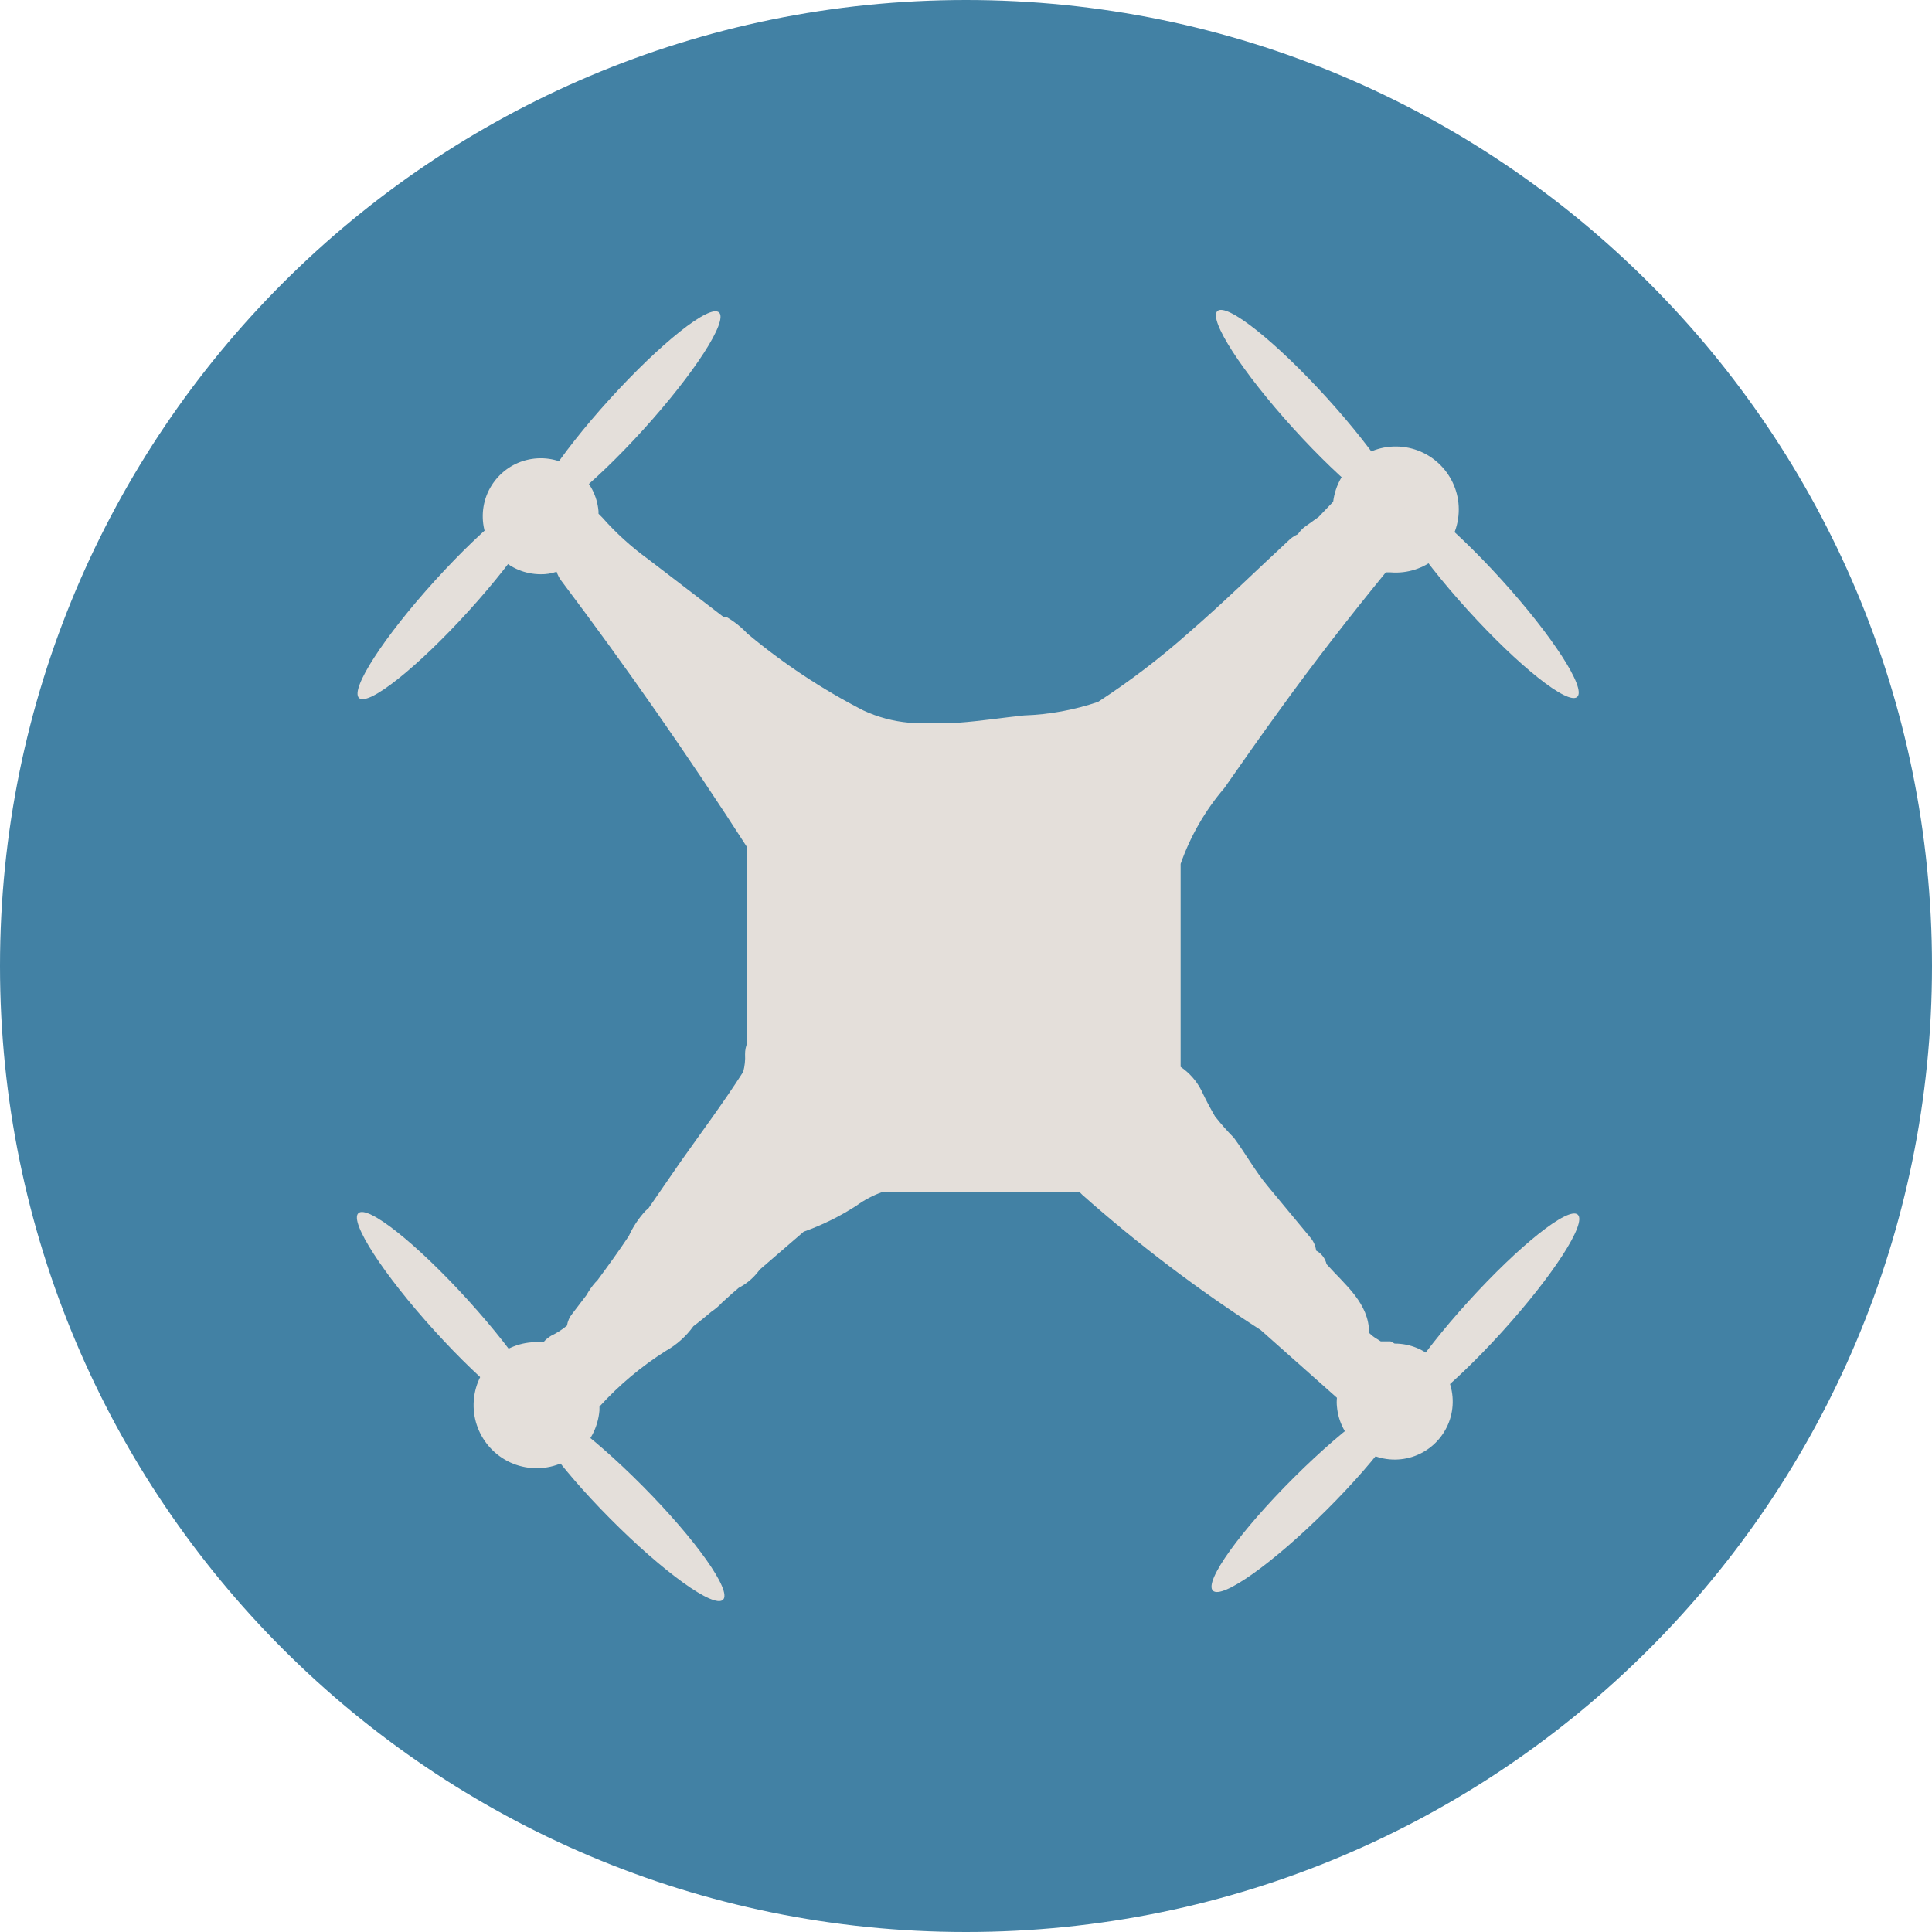
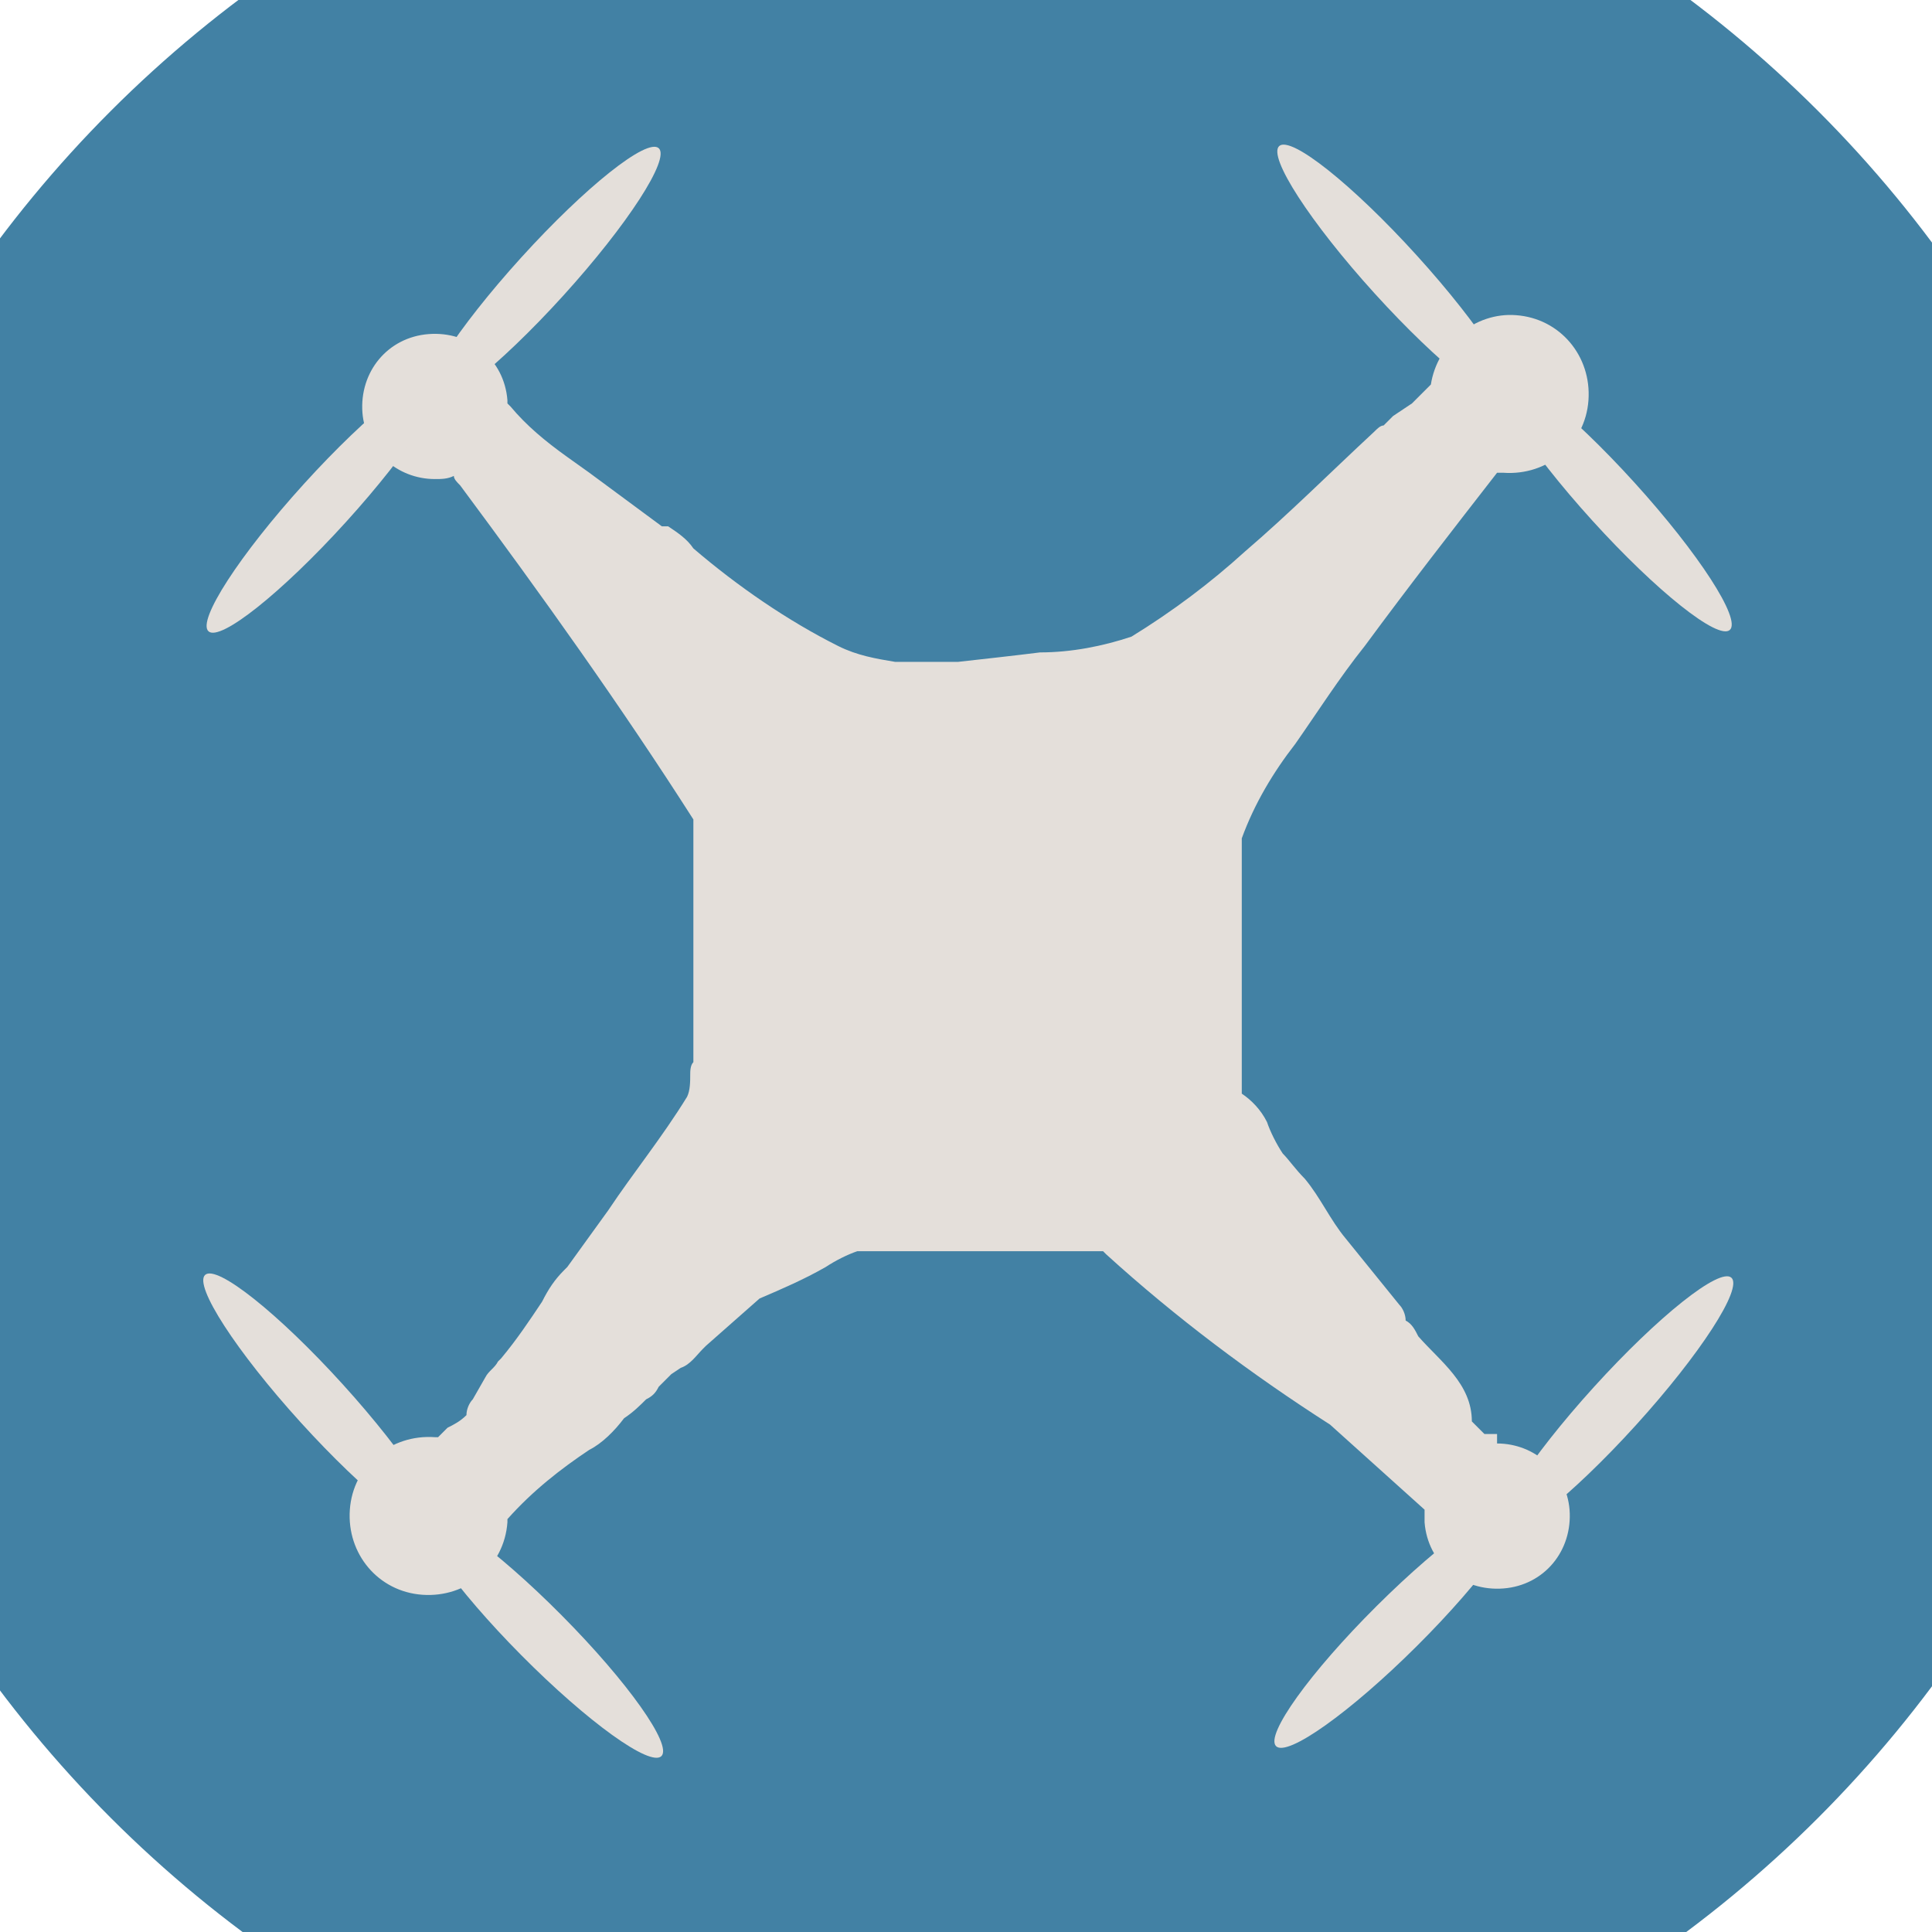
- <svg xmlns="http://www.w3.org/2000/svg" id="Layer_1" data-name="Layer 1" viewBox="0 0 61.3 61.3">
-   <defs>
-     <style>.cls-1{fill:#4281a4;}.cls-2{fill:#6dc7be;}.cls-3{fill:#e4dfda;}</style>
-   </defs>
-   <circle class="cls-1" cx="30.65" cy="30.65" r="30.65" />
-   <ellipse class="cls-2" cx="32" cy="32.66" rx="1.83" ry="2.01" />
-   <path class="cls-3" d="M653.58,523.93h-.31l-.11-.07a1.21,1.21,0,0,1-.26-.2c0-.94-.76-1.52-1.35-2.18a.65.65,0,0,0-.33-.43.8.8,0,0,0-.18-.41L649.68,519c-.4-.48-.68-1-1.07-1.53a7.87,7.87,0,0,1-.6-.68c-.15-.26-.3-.54-.43-.82a2,2,0,0,0-.66-.75v-6.44a7.55,7.55,0,0,1,1.39-2.41c.58-.83,1.16-1.66,1.75-2.47,1.08-1.5,2.21-2.95,3.37-4.37h.15a2,2,0,1,0-1.82-2.24l-.46.48-.46.33a1,1,0,0,0-.2.22,1.09,1.09,0,0,0-.23.14c-1.08,1-2.15,2.05-3.25,3a24.25,24.25,0,0,1-2.86,2.18,8.19,8.19,0,0,1-2.35.43c-.68.07-1.38.18-2.08.23H638.3a4.34,4.34,0,0,1-1.45-.39,19.92,19.92,0,0,1-3.68-2.44,2.9,2.9,0,0,0-.67-.53h-.09l-1.89-1.45-.51-.39h0a8.93,8.93,0,0,1-1.44-1.31l-.12-.12v-.08a1.84,1.84,0,1,0-1.84,2,1.44,1.44,0,0,0,.51-.08,1.05,1.05,0,0,0,.13.26q3.12,4.14,5.92,8.49v6.2a.92.92,0,0,0-.07.36,1.75,1.75,0,0,1-.06.56c-.64,1-1.33,1.92-2,2.87l-1,1.45-.1.09a3,3,0,0,0-.53.8c-.32.48-.66.95-1,1.41l-.06.06a2.21,2.21,0,0,0-.28.4l-.45.59a.77.77,0,0,0-.17.38,2.37,2.37,0,0,1-.5.32,1,1,0,0,0-.25.21h-.06a2,2,0,1,0,1.84,2.16V526a10.23,10.23,0,0,1,2.11-1.77,2.71,2.71,0,0,0,.87-.78c.2-.15.38-.3.57-.46a2,2,0,0,0,.35-.3l.31-.28.21-.18a1.84,1.84,0,0,0,.59-.48l.08-.1,1.39-1.2a8,8,0,0,0,1.68-.83,3.21,3.21,0,0,1,.82-.43h6.25l.09.09a46,46,0,0,0,5.66,4.29l2.42,2.15a1.31,1.31,0,0,0,0,.28,1.84,1.84,0,1,0,1.83-2Z" transform="translate(-609.46 -481.37)" />
-   <ellipse class="cls-3" cx="623.8" cy="500.27" rx="4.38" ry="0.72" transform="translate(-775.33 144.7) rotate(-47.78)" />
-   <ellipse class="cls-3" cx="629.34" cy="494.52" rx="4.38" ry="0.72" transform="translate(-769.26 146.92) rotate(-47.78)" />
-   <ellipse class="cls-3" cx="656.56" cy="500.24" rx="0.72" ry="4.38" transform="translate(-775.28 89.6) rotate(-42.22)" />
-   <ellipse class="cls-3" cx="651.04" cy="494.48" rx="0.72" ry="4.38" transform="translate(-772.85 84.4) rotate(-42.22)" />
-   <ellipse class="cls-3" cx="623.78" cy="523.1" rx="0.72" ry="4.38" transform="translate(-799.15 73.51) rotate(-42.22)" />
-   <ellipse class="cls-3" cx="629.33" cy="529.03" rx="0.73" ry="4.36" transform="translate(-799.48 115.44) rotate(-44.78)" />
-   <ellipse class="cls-3" cx="651.04" cy="528.76" rx="4.36" ry="0.73" transform="translate(-792.88 131.82) rotate(-44.86)" />
-   <ellipse class="cls-3" cx="656.58" cy="523.15" rx="4.38" ry="0.72" transform="translate(-781.52 176.48) rotate(-47.78)" />
+ <svg xmlns="http://www.w3.org/2000/svg" version="1.1" id="Layer_1" x="0px" y="0px" viewBox="0 0 61.3 61.3" style="enable-background:new 0 0 61.3 61.3;" xml:space="preserve">
+   <style type="text/css">
+ 	.st0{fill:#4281A4;}
+ 	.st1{fill:#6DC7BE;}
+ 	.st2{fill:#E4DFDA;}
+ </style>
+   <circle class="st0" cx="30.6" cy="30.6" r="38.3" />
+   <ellipse class="st1" cx="32.3" cy="33.2" rx="2.3" ry="2.5" />
+   <path class="st2" d="M47.5,45.5h-0.4L47,45.4c-0.1-0.1-0.2-0.2-0.3-0.3c0-1.2-1-1.9-1.7-2.7c-0.1-0.2-0.2-0.4-0.4-0.5  c0-0.2-0.1-0.4-0.2-0.5l-1.7-2.1c-0.5-0.6-0.8-1.3-1.3-1.9c-0.3-0.3-0.5-0.6-0.7-0.8c-0.2-0.3-0.4-0.7-0.5-1  c-0.2-0.4-0.5-0.7-0.8-0.9v-8.1c0.4-1.1,1-2.1,1.7-3c0.7-1,1.4-2.1,2.2-3.1c1.4-1.9,2.8-3.7,4.2-5.5h0.2c1.4,0.1,2.6-0.9,2.7-2.3  c0.1-1.4-0.9-2.6-2.3-2.7c-1.3-0.1-2.5,0.9-2.7,2.2l-0.6,0.6l-0.6,0.4c-0.1,0.1-0.2,0.2-0.3,0.3c-0.1,0-0.2,0.1-0.3,0.2  c-1.4,1.3-2.7,2.6-4.1,3.8c-1.1,1-2.3,1.9-3.6,2.7c-0.9,0.3-1.9,0.5-2.9,0.5c-0.8,0.1-1.7,0.2-2.6,0.3h-2c-0.6-0.1-1.2-0.2-1.8-0.5  c-1.6-0.8-3.2-1.9-4.6-3.1c-0.2-0.3-0.5-0.5-0.8-0.7H21L18.7,15L18,14.5l0,0c-0.7-0.5-1.3-1-1.8-1.6l-0.1-0.1v-0.1  c-0.1-1.3-1.2-2.2-2.5-2.1c-1.3,0.1-2.2,1.2-2.1,2.5c0.1,1.2,1.1,2.1,2.3,2.1c0.2,0,0.4,0,0.6-0.1c0,0.1,0.1,0.2,0.2,0.3  c2.6,3.5,5.1,7,7.4,10.6v7.7c-0.1,0.1-0.1,0.3-0.1,0.4c0,0.2,0,0.5-0.1,0.7c-0.8,1.3-1.7,2.4-2.5,3.6l-1.3,1.8l-0.1,0.1  c-0.3,0.3-0.5,0.6-0.7,1c-0.4,0.6-0.8,1.2-1.3,1.8l-0.1,0.1c-0.1,0.2-0.3,0.3-0.4,0.5L15,44.4c-0.1,0.1-0.2,0.3-0.2,0.5  c-0.2,0.2-0.4,0.3-0.6,0.4c-0.1,0.1-0.2,0.2-0.3,0.3h-0.1c-1.4-0.1-2.6,0.9-2.7,2.3s0.9,2.6,2.3,2.7c1.4,0.1,2.6-0.9,2.7-2.3v-0.1  c0.8-0.9,1.7-1.6,2.6-2.2c0.4-0.2,0.8-0.6,1.1-1c0.3-0.2,0.5-0.4,0.7-0.6c0.2-0.1,0.3-0.2,0.4-0.4l0.4-0.4l0.3-0.2  c0.3-0.1,0.5-0.4,0.7-0.6l0.1-0.1l1.7-1.5c0.7-0.3,1.4-0.6,2.1-1c0.3-0.2,0.7-0.4,1-0.5h7.8l0.1,0.1c2.2,2,4.6,3.8,7.1,5.4l3,2.7  c0,0.1,0,0.2,0,0.4c0.1,1.3,1.2,2.2,2.5,2.1c1.3-0.1,2.2-1.2,2.1-2.5c-0.1-1.2-1.1-2.1-2.3-2.1L47.5,45.5z" />
+   <ellipse transform="matrix(0.672 -0.7406 0.7406 0.672 -8.46 12.8334)" class="st2" cx="10.3" cy="16" rx="5.5" ry="0.9" />
+   <ellipse transform="matrix(0.672 -0.7406 0.7406 0.672 -0.8709 15.6005)" class="st2" cx="17.2" cy="8.8" rx="5.5" ry="0.9" />
+   <ellipse transform="matrix(0.7406 -0.672 0.672 0.7406 2.5862 38.5441)" class="st2" cx="51.2" cy="15.9" rx="0.9" ry="5.5" />
+   <ellipse transform="matrix(0.7406 -0.672 0.672 0.7406 5.6285 32.0336)" class="st2" cx="44.3" cy="8.7" rx="0.9" ry="5.5" />
+   <ellipse transform="matrix(0.7406 -0.672 0.672 0.7406 -27.253 18.4215)" class="st2" cx="10.2" cy="44.5" rx="0.9" ry="5.5" />
+   <ellipse transform="matrix(0.7098 -0.7044 0.7044 0.7098 -31.5848 27.1635)" class="st2" cx="17.2" cy="51.9" rx="0.9" ry="5.4" />
+   <ellipse transform="matrix(0.7088 -0.7054 0.7054 0.7088 -23.4832 46.2695)" class="st2" cx="44.3" cy="51.6" rx="5.4" ry="0.9" />
+   <ellipse transform="matrix(0.672 -0.7406 0.7406 0.672 -16.198 52.5609)" class="st2" cx="51.2" cy="44.6" rx="5.5" ry="0.9" />
</svg>
